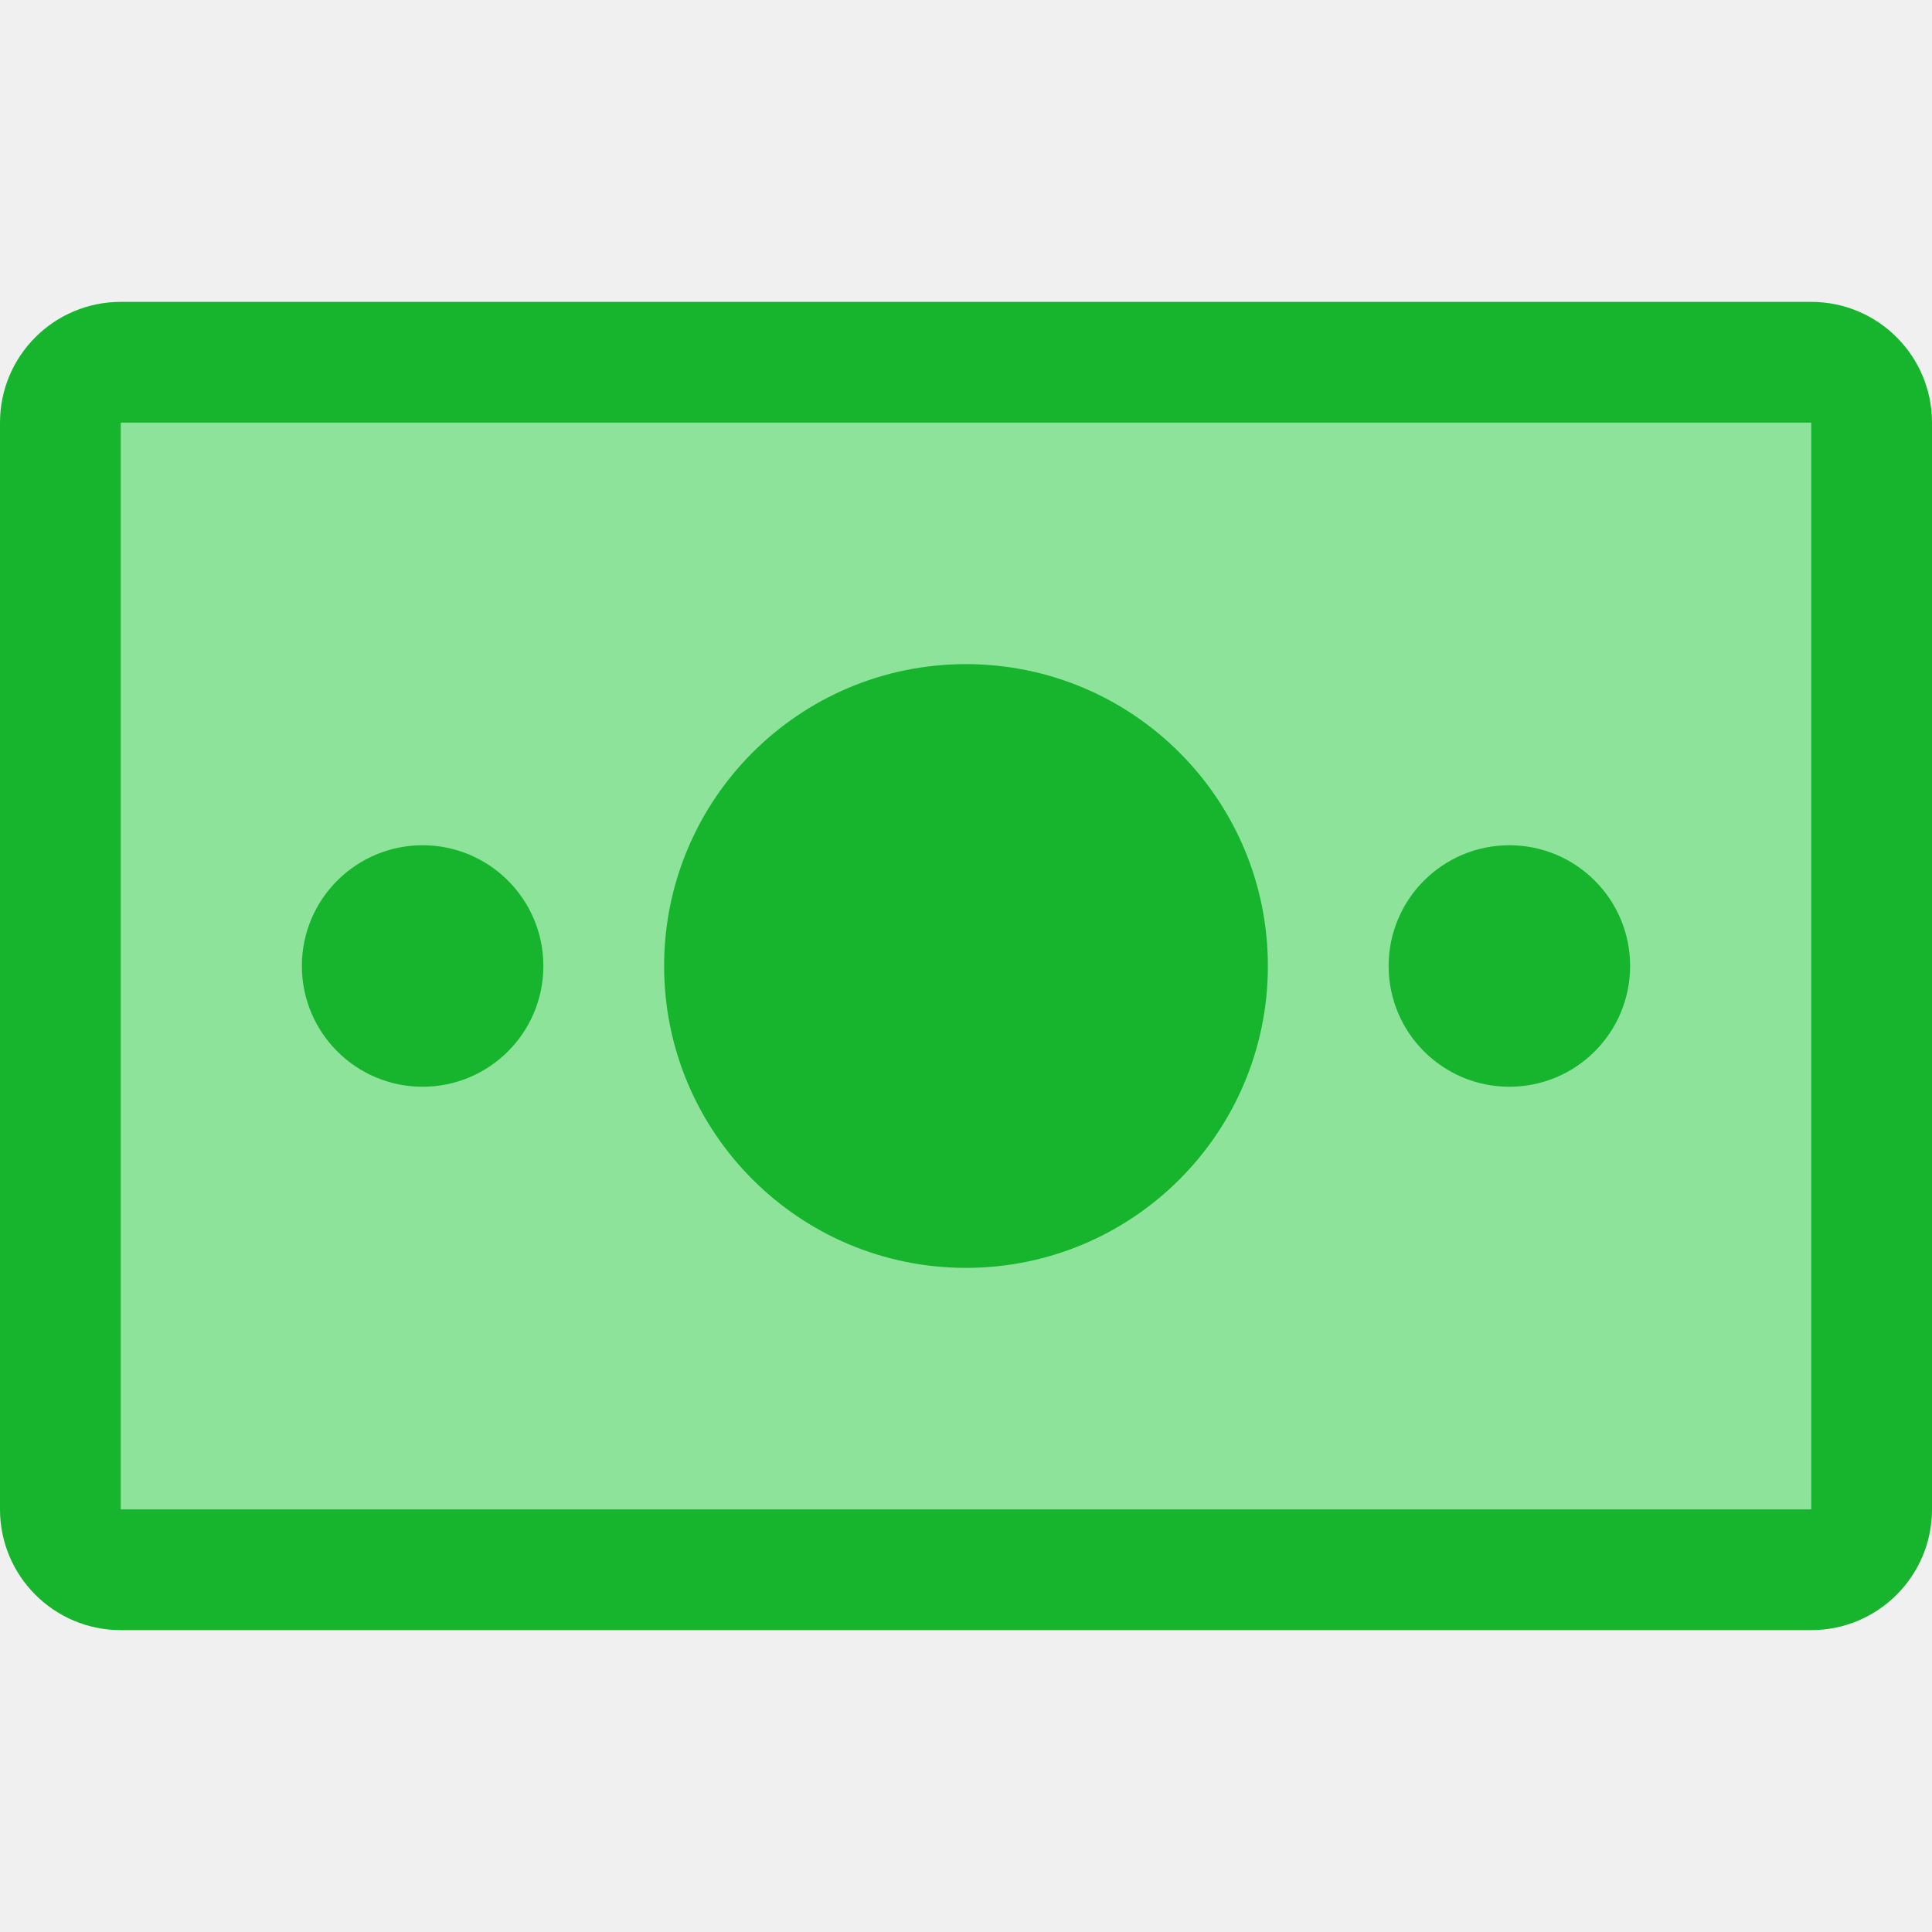
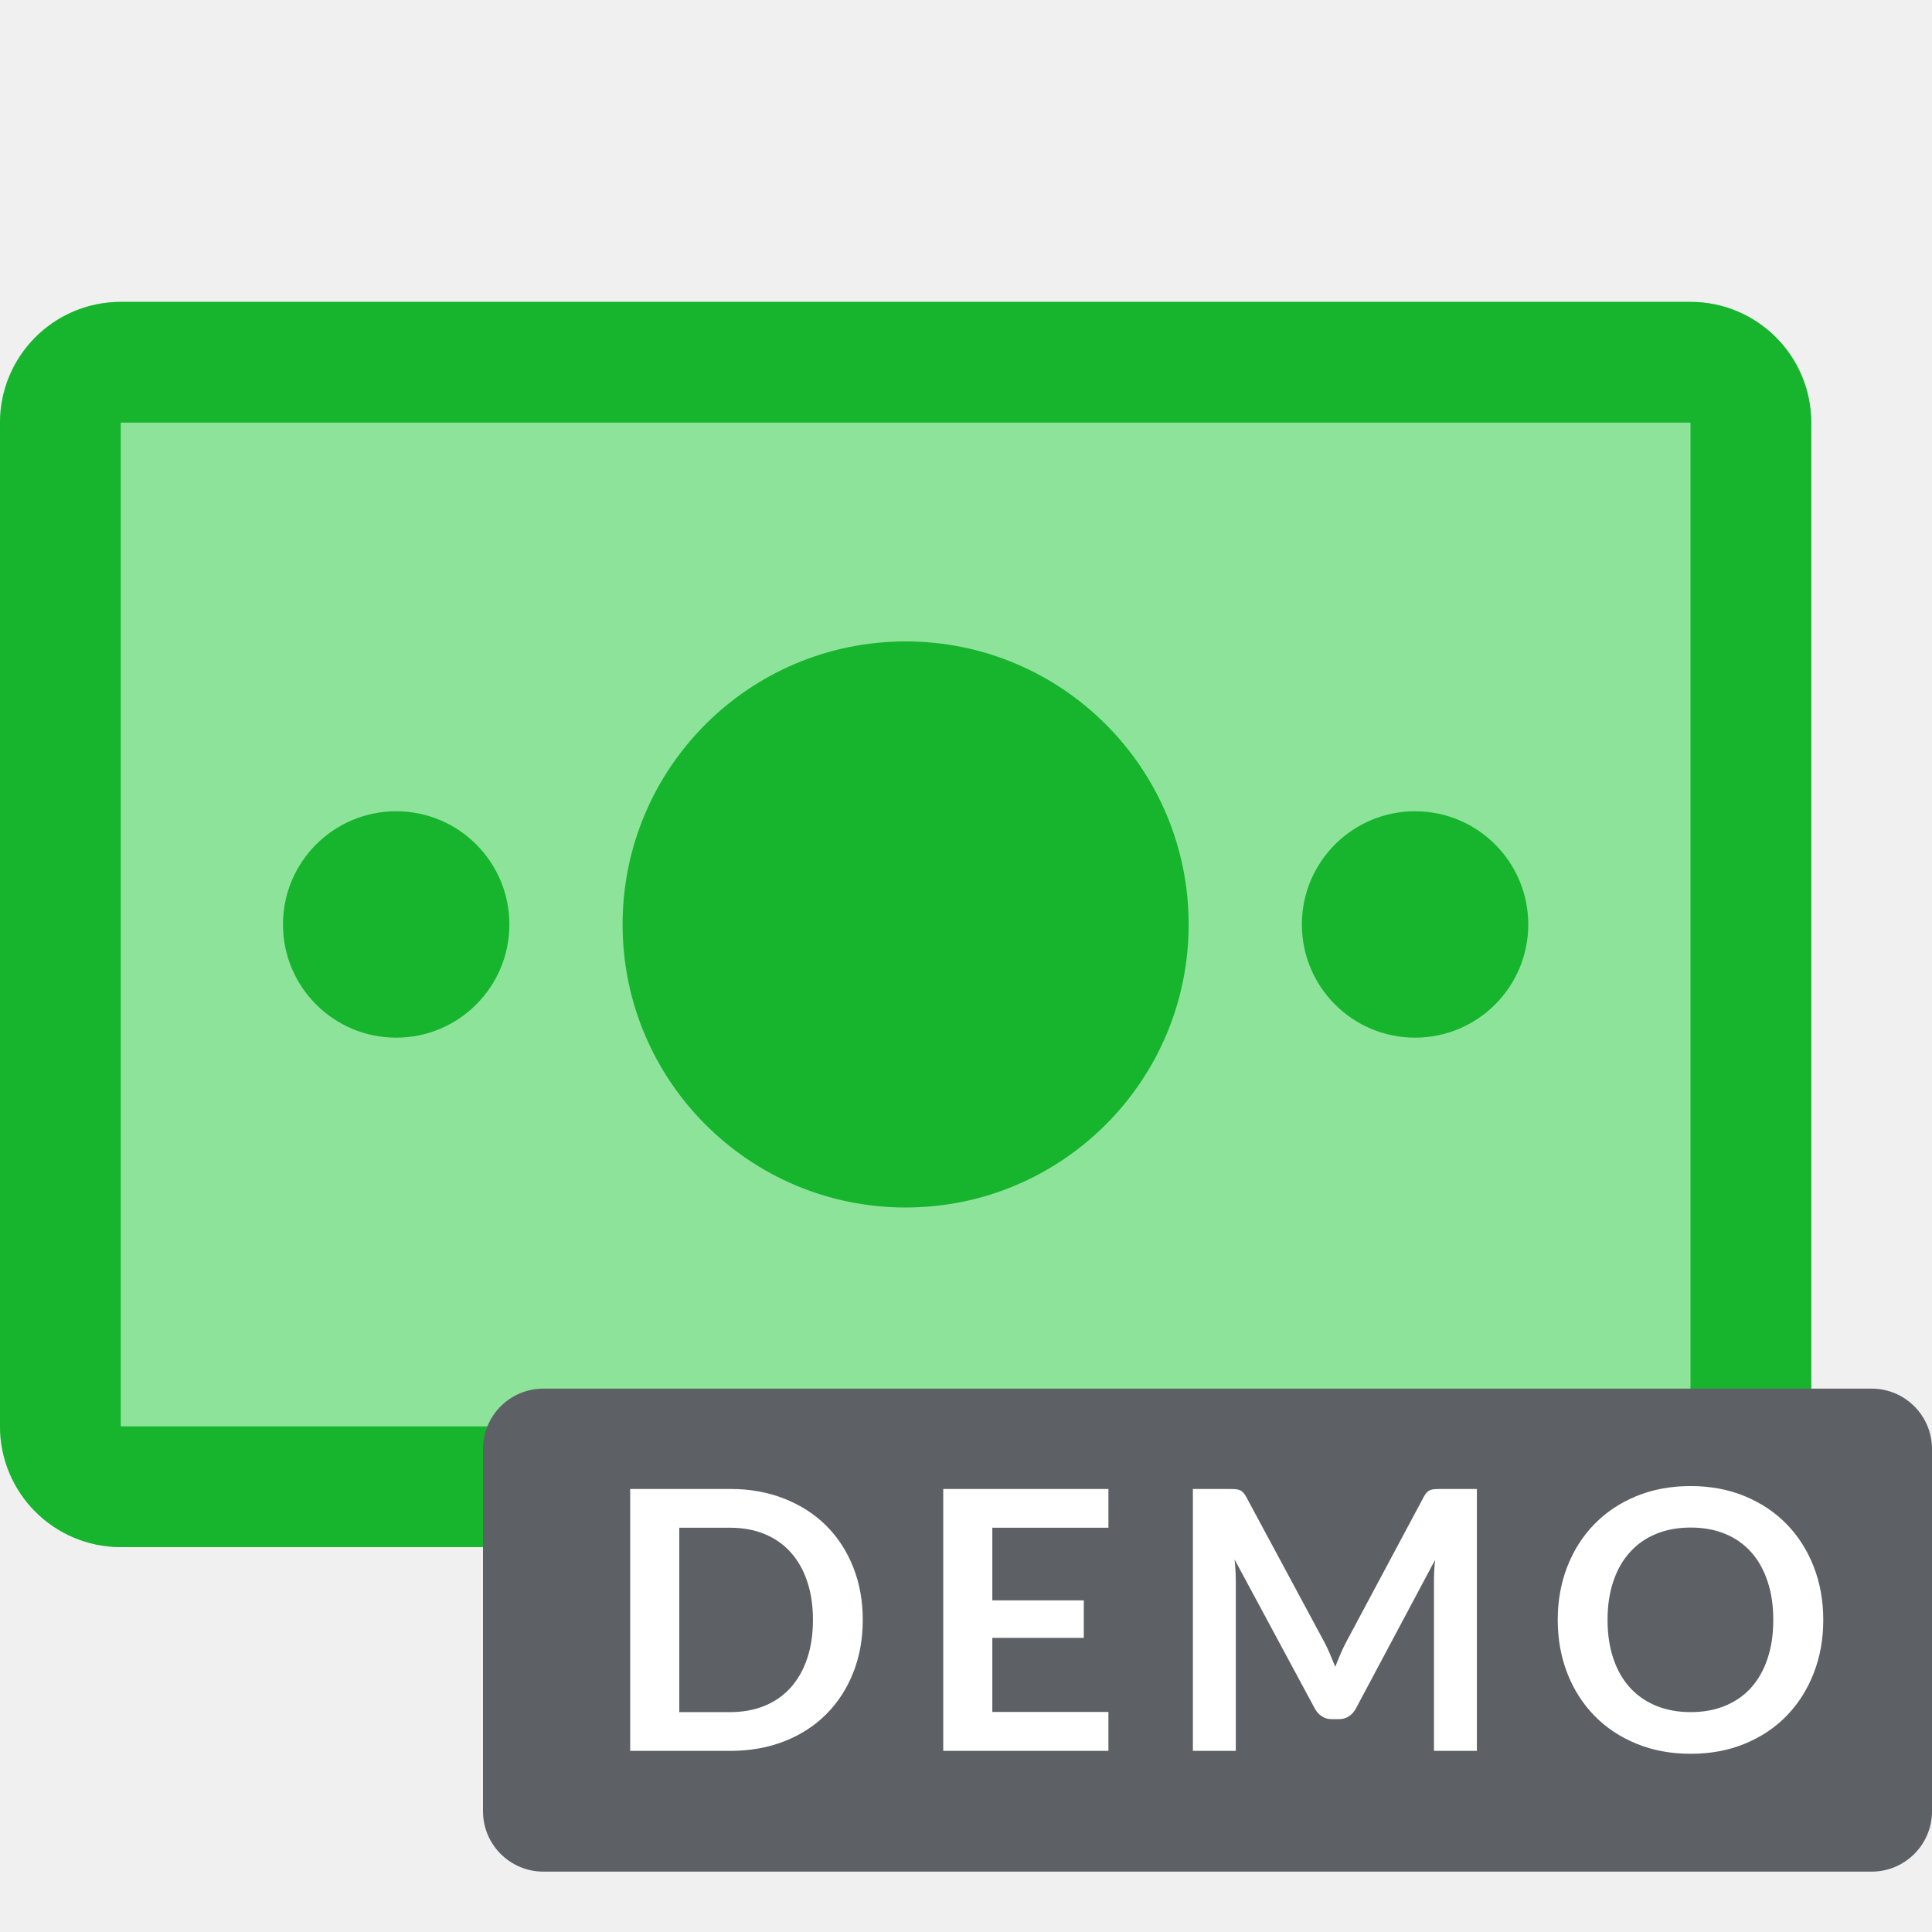
- <svg xmlns="http://www.w3.org/2000/svg" xmlns:xlink="http://www.w3.org/1999/xlink" width="32" height="32" viewBox="0 0 32 32">
-   <defs>
-     <rect id="a" width="32" height="22" rx="2" />
-     <mask id="b" width="32" height="22" x="0" y="0" fill="white">
-       <use xlink:href="#a" />
-     </mask>
-   </defs>
-   <g fill="none" fill-rule="evenodd" transform="translate(-69 -192)">
-     <g transform="translate(69 197)">
-       <use fill="#8EE39B" stroke="#16B52D" stroke-width="4" mask="url(#b)" xlink:href="#a" />
-       <circle cx="16" cy="11" r="5" fill="#16B52D" />
-       <circle cx="7" cy="11" r="2" fill="#16B52D" />
-       <circle cx="25" cy="11" r="2" fill="#16B52D" />
+ <svg xmlns="http://www.w3.org/2000/svg" width="32px" height="32px" viewBox="0 0 32 32" version="1.1">
+   <defs />
+   <g id="Page-1" stroke="none" stroke-width="1" fill="none" fill-rule="evenodd">
+     <g id="icon-bank-demo-copy">
+       <g id="icon-bank-demo">
+         <rect id="32x32" x="0" y="0" width="32" height="32" />
+         <g id="Rectangle-5" transform="translate(0, 5)">
+           <g id="path-1-link" fill="#8EE39B">
+             <rect id="path-1" x="0" y="0" width="30" height="20.625" rx="2" />
+           </g>
+           <rect id="Rectangle-path" stroke="#16B52D" stroke-width="2" x="1" y="1" width="28" height="18.625" rx="1" />
+         </g>
+         <circle id="Oval-2" fill="#16B52D" fill-rule="nonzero" cx="15" cy="15.312" r="4.688" />
+         <circle id="Oval-2-Copy" fill="#16B52D" fill-rule="nonzero" cx="6.562" cy="15.312" r="1.875" />
+         <circle id="Oval-2-Copy-2" fill="#16B52D" fill-rule="nonzero" cx="23.438" cy="15.312" r="1.875" />
+         <g id="bandeau" transform="translate(8, 23)">
+           <rect id="Rectangle-12" fill="#5D6165" fill-rule="nonzero" x="0" y="0" width="24" height="8" rx="1" />
+           <path d="M6.29,3.831 C6.29,4.149 6.237,4.441 6.131,4.707 C6.025,4.973 5.876,5.202 5.684,5.394 C5.492,5.586 5.261,5.735 4.991,5.841 C4.721,5.947 4.422,6 4.094,6 L2.438,6 L2.438,1.662 L4.094,1.662 C4.422,1.662 4.721,1.715 4.991,1.823 C5.261,1.93 5.492,2.078 5.684,2.269 C5.876,2.461 6.025,2.689 6.131,2.955 C6.237,3.221 6.29,3.513 6.29,3.831 Z M5.465,3.831 C5.465,3.593 5.433,3.38 5.369,3.191 C5.305,3.001 5.214,2.842 5.096,2.711 C4.978,2.579 4.835,2.479 4.665,2.409 C4.496,2.339 4.306,2.304 4.094,2.304 L3.251,2.304 L3.251,5.358 L4.094,5.358 C4.306,5.358 4.496,5.323 4.665,5.253 C4.835,5.183 4.978,5.083 5.096,4.952 C5.214,4.82 5.305,4.661 5.369,4.471 C5.433,4.282 5.465,4.069 5.465,3.831 Z M10.359,1.662 L10.359,2.304 L8.436,2.304 L8.436,3.507 L9.951,3.507 L9.951,4.128 L8.436,4.128 L8.436,5.355 L10.359,5.355 L10.359,6 L7.623,6 L7.623,1.662 L10.359,1.662 Z M13.936,4.2 C13.97,4.264 14.001,4.33 14.03,4.399 C14.06,4.469 14.088,4.538 14.116,4.608 C14.144,4.536 14.173,4.465 14.203,4.395 C14.233,4.325 14.265,4.258 14.299,4.194 L15.583,1.791 C15.599,1.761 15.615,1.737 15.633,1.719 C15.65,1.701 15.668,1.688 15.69,1.68 C15.711,1.672 15.734,1.667 15.76,1.665 C15.786,1.663 15.817,1.662 15.853,1.662 L16.462,1.662 L16.462,6 L15.751,6 L15.751,3.198 C15.751,3.146 15.752,3.089 15.755,3.027 C15.758,2.965 15.763,2.902 15.769,2.838 L14.458,5.298 C14.428,5.354 14.389,5.397 14.341,5.428 C14.293,5.46 14.237,5.475 14.173,5.475 L14.062,5.475 C13.998,5.475 13.942,5.46 13.894,5.428 C13.846,5.397 13.807,5.354 13.777,5.298 L12.448,2.829 C12.456,2.895 12.461,2.959 12.464,3.022 C12.467,3.086 12.469,3.144 12.469,3.198 L12.469,6 L11.758,6 L11.758,1.662 L12.367,1.662 C12.403,1.662 12.434,1.663 12.46,1.665 C12.486,1.667 12.509,1.672 12.53,1.68 C12.552,1.688 12.571,1.701 12.589,1.719 C12.607,1.737 12.624,1.761 12.64,1.791 L13.936,4.2 Z M22.199,3.831 C22.199,4.149 22.146,4.443 22.04,4.715 C21.934,4.986 21.785,5.22 21.593,5.418 C21.401,5.616 21.17,5.77 20.9,5.881 C20.63,5.993 20.331,6.048 20.003,6.048 C19.675,6.048 19.376,5.993 19.105,5.881 C18.833,5.77 18.602,5.616 18.409,5.418 C18.215,5.22 18.066,4.986 17.96,4.715 C17.854,4.443 17.801,4.149 17.801,3.831 C17.801,3.513 17.854,3.219 17.96,2.947 C18.066,2.676 18.215,2.442 18.409,2.244 C18.602,2.046 18.833,1.892 19.105,1.78 C19.376,1.669 19.675,1.614 20.003,1.614 C20.331,1.614 20.63,1.67 20.9,1.782 C21.17,1.894 21.401,2.048 21.593,2.245 C21.785,2.443 21.934,2.676 22.04,2.947 C22.146,3.219 22.199,3.513 22.199,3.831 Z M21.371,3.831 C21.371,3.593 21.34,3.38 21.276,3.191 C21.213,3.001 21.123,2.841 21.005,2.709 C20.887,2.577 20.744,2.476 20.575,2.406 C20.405,2.336 20.215,2.301 20.003,2.301 C19.791,2.301 19.6,2.336 19.43,2.406 C19.26,2.476 19.116,2.577 18.997,2.709 C18.877,2.841 18.786,3.001 18.722,3.191 C18.658,3.38 18.626,3.593 18.626,3.831 C18.626,4.069 18.658,4.282 18.722,4.471 C18.786,4.661 18.877,4.82 18.997,4.952 C19.116,5.083 19.26,5.183 19.43,5.253 C19.6,5.323 19.791,5.358 20.003,5.358 C20.215,5.358 20.405,5.323 20.575,5.253 C20.744,5.183 20.887,5.083 21.005,4.952 C21.123,4.82 21.213,4.661 21.276,4.471 C21.34,4.282 21.371,4.069 21.371,3.831 Z" id="DEMO" fill="#FFFFFF" />
+         </g>
+       </g>
    </g>
  </g>
</svg>
